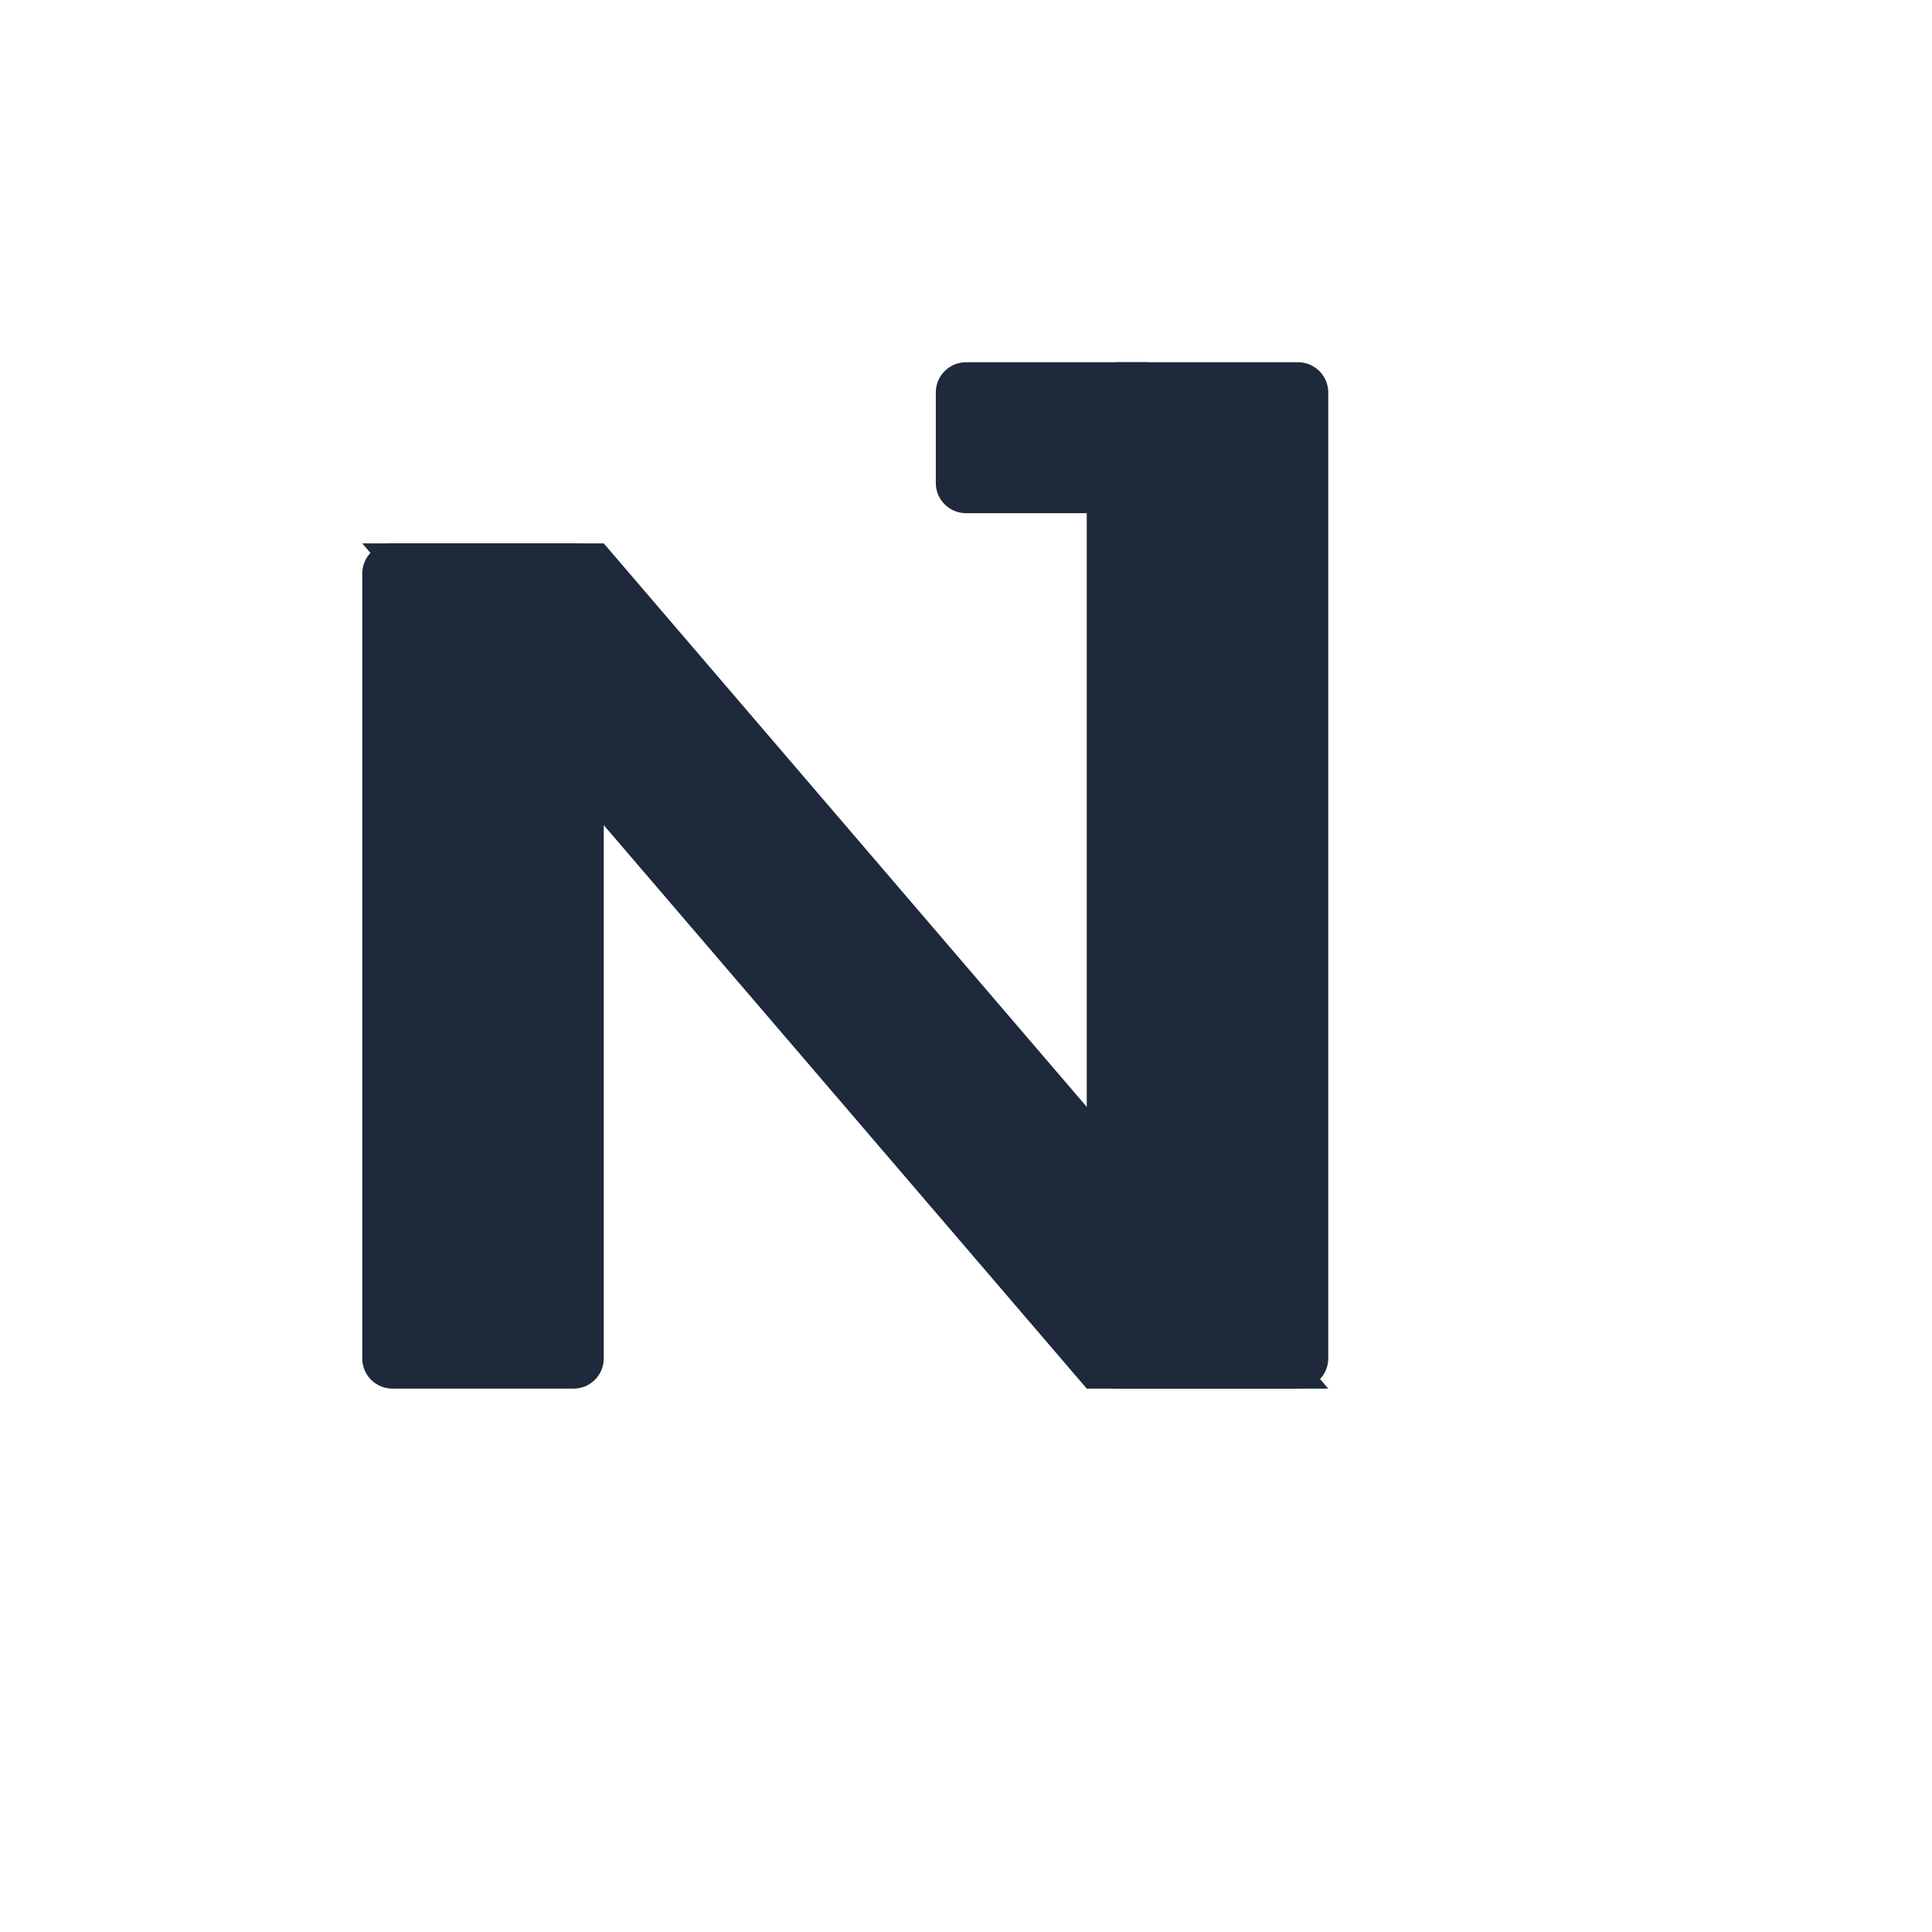
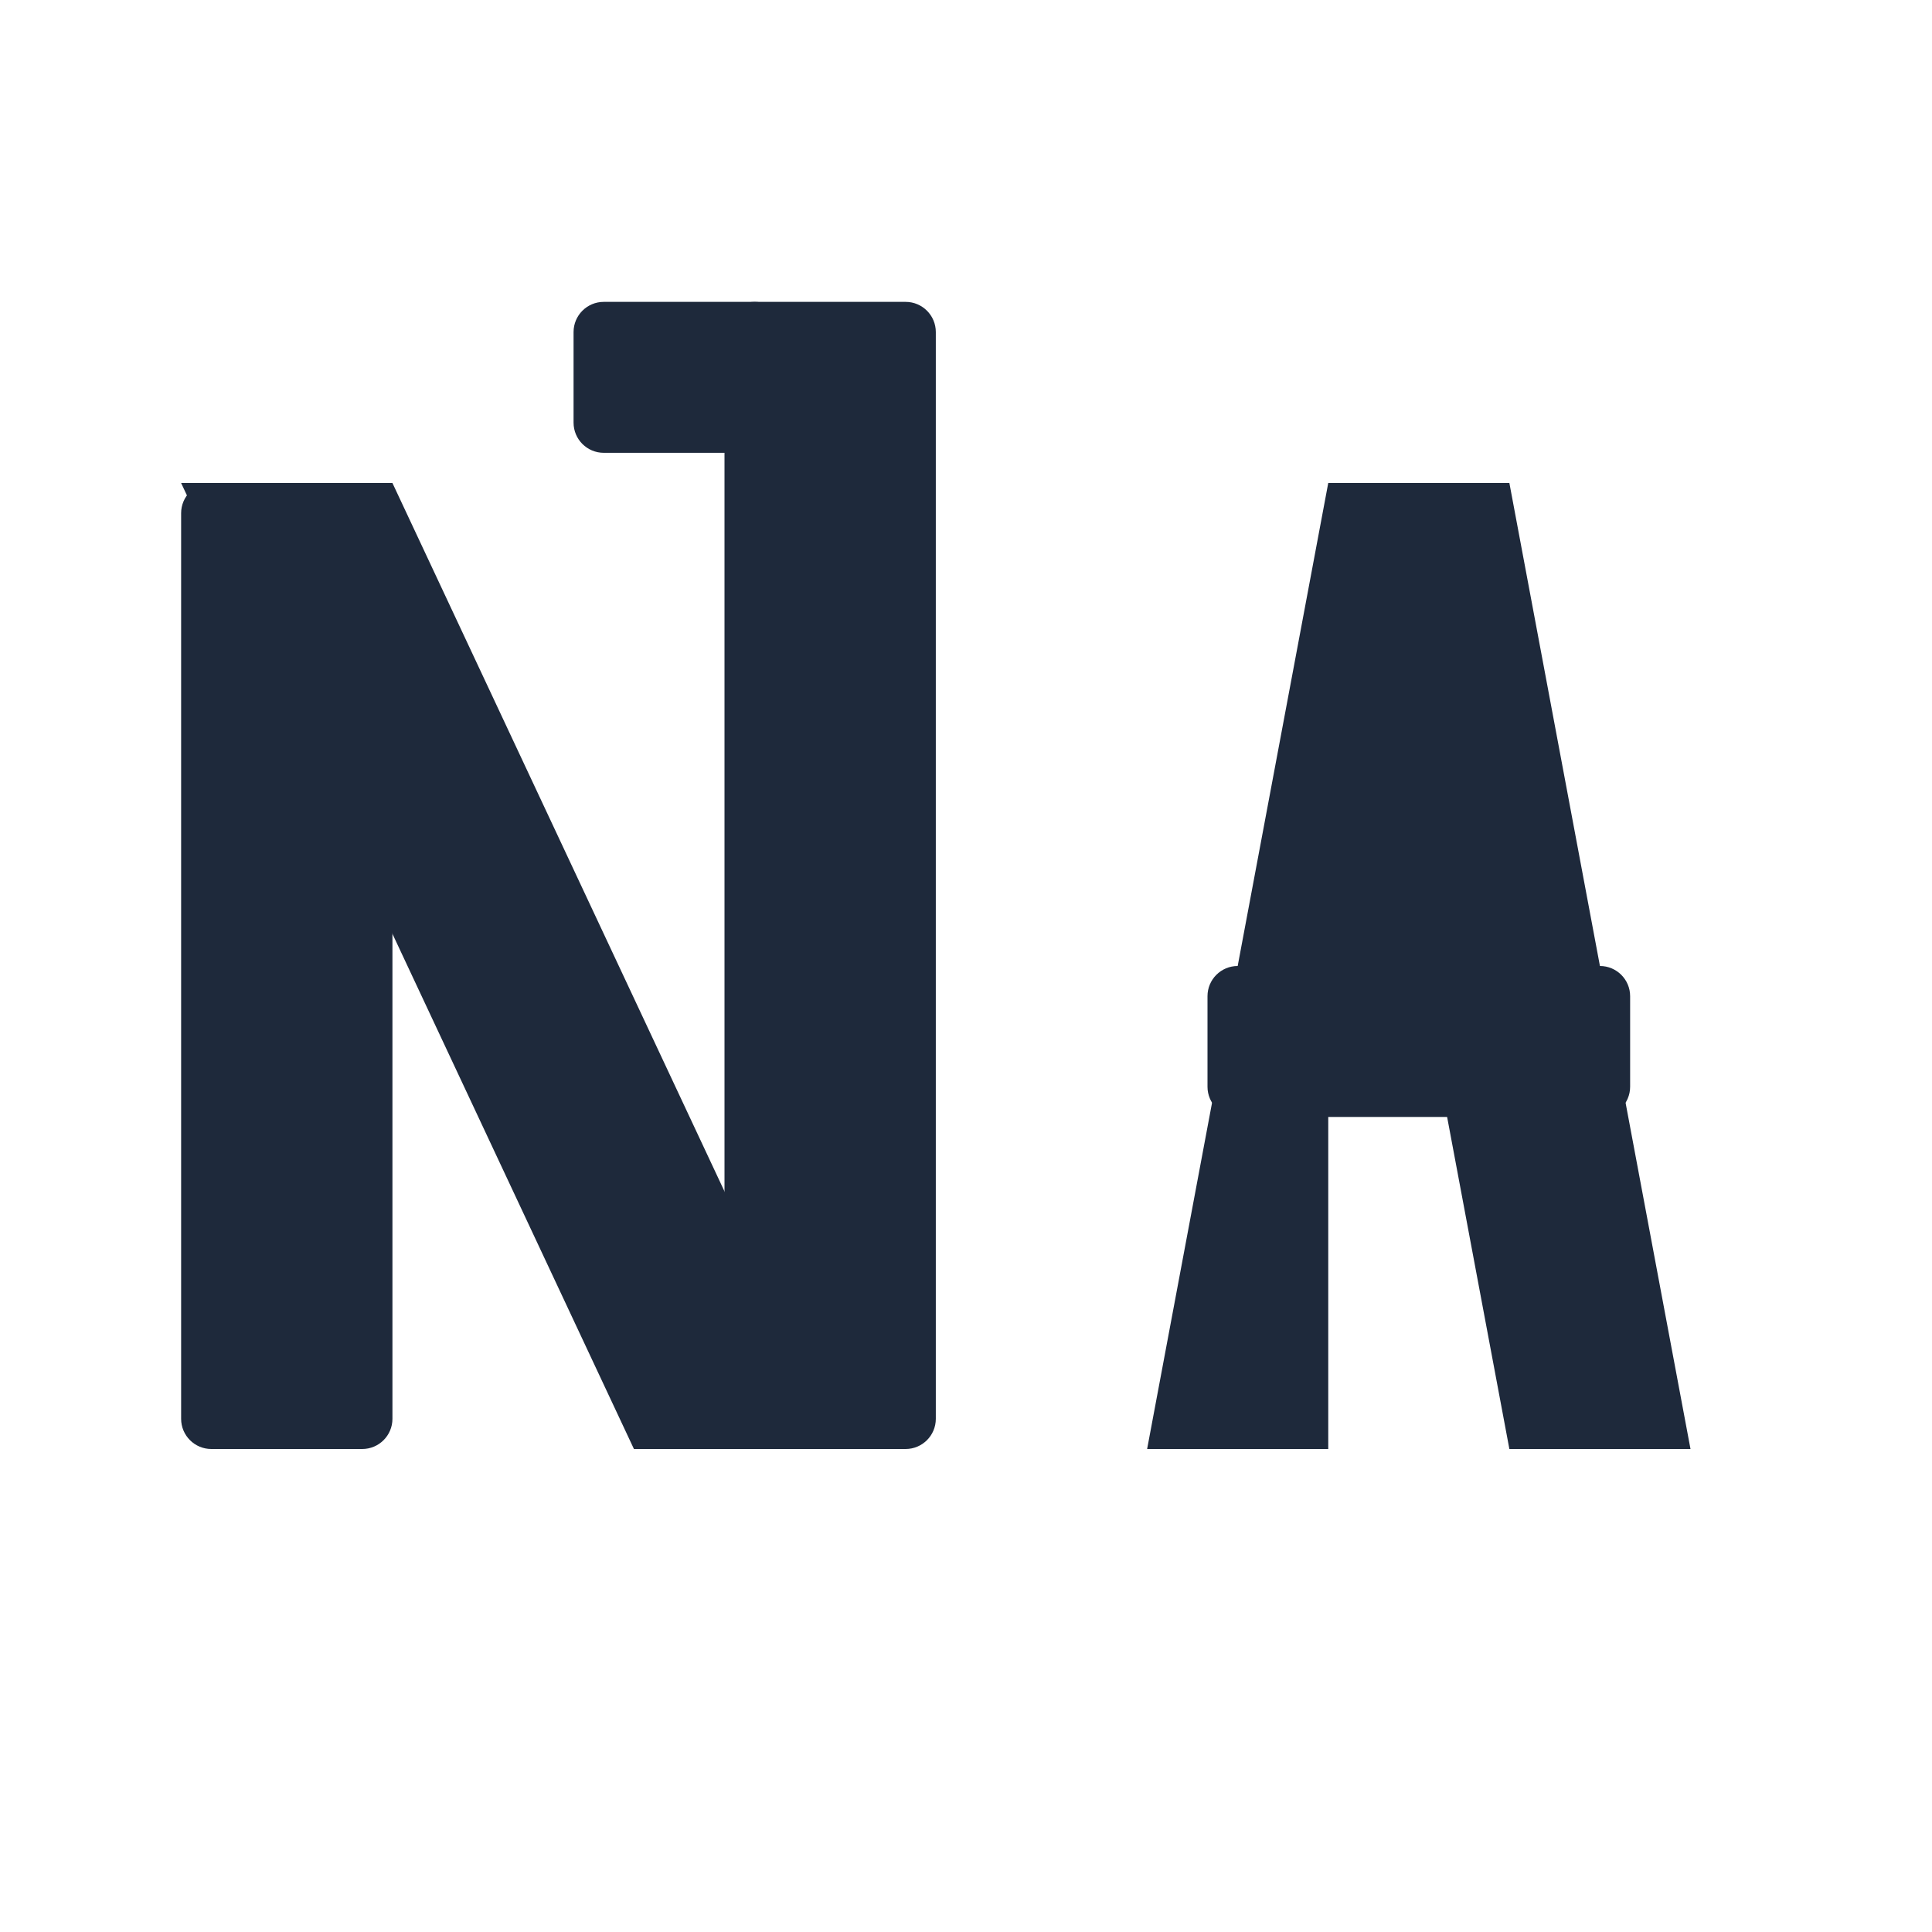
<svg xmlns="http://www.w3.org/2000/svg" viewBox="0 0 64 64" fill="none">
  <g fill="#1e293b">
-     <rect x="12" y="18" width="8" height="28" rx="1" />
-     <polygon points="12,18 20,18 44,46 36,46" />
-     <rect x="36" y="12" width="8" height="34" rx="1" />
-     <rect x="31" y="12" width="8" height="5" rx="1" />
+     <rect x="6" y="16" width="7" height="32" rx="1" />
+     <polygon points="6,16 13,16 28,48 21,48" />
+     <rect x="24" y="10" width="7" height="38" rx="1" />
+     <rect x="19" y="10" width="7" height="5" rx="1" />
+     <polygon points="44,48 38,48 44,16 50,16 56,48 50,48 47,32 44,32" />
+     <rect x="40" y="32" width="14" height="5" rx="1" />
  </g>
</svg>
